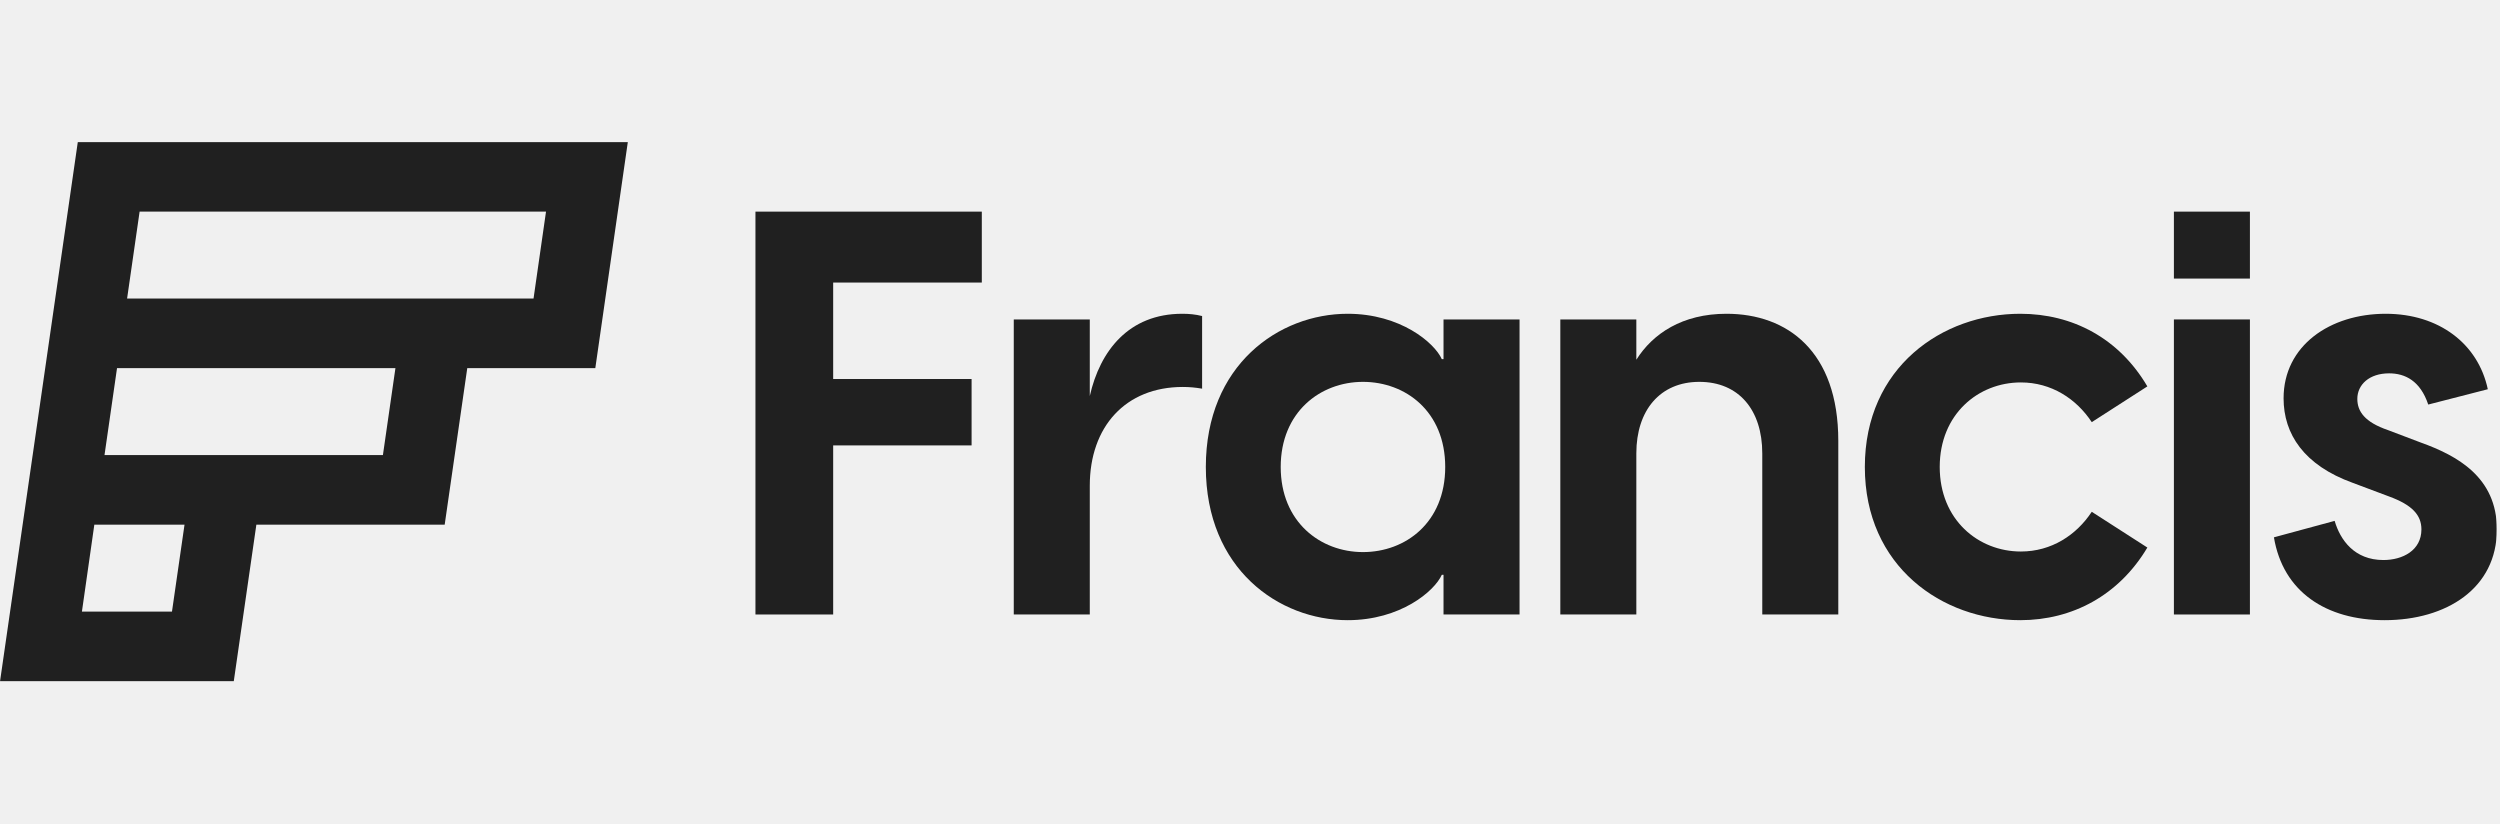
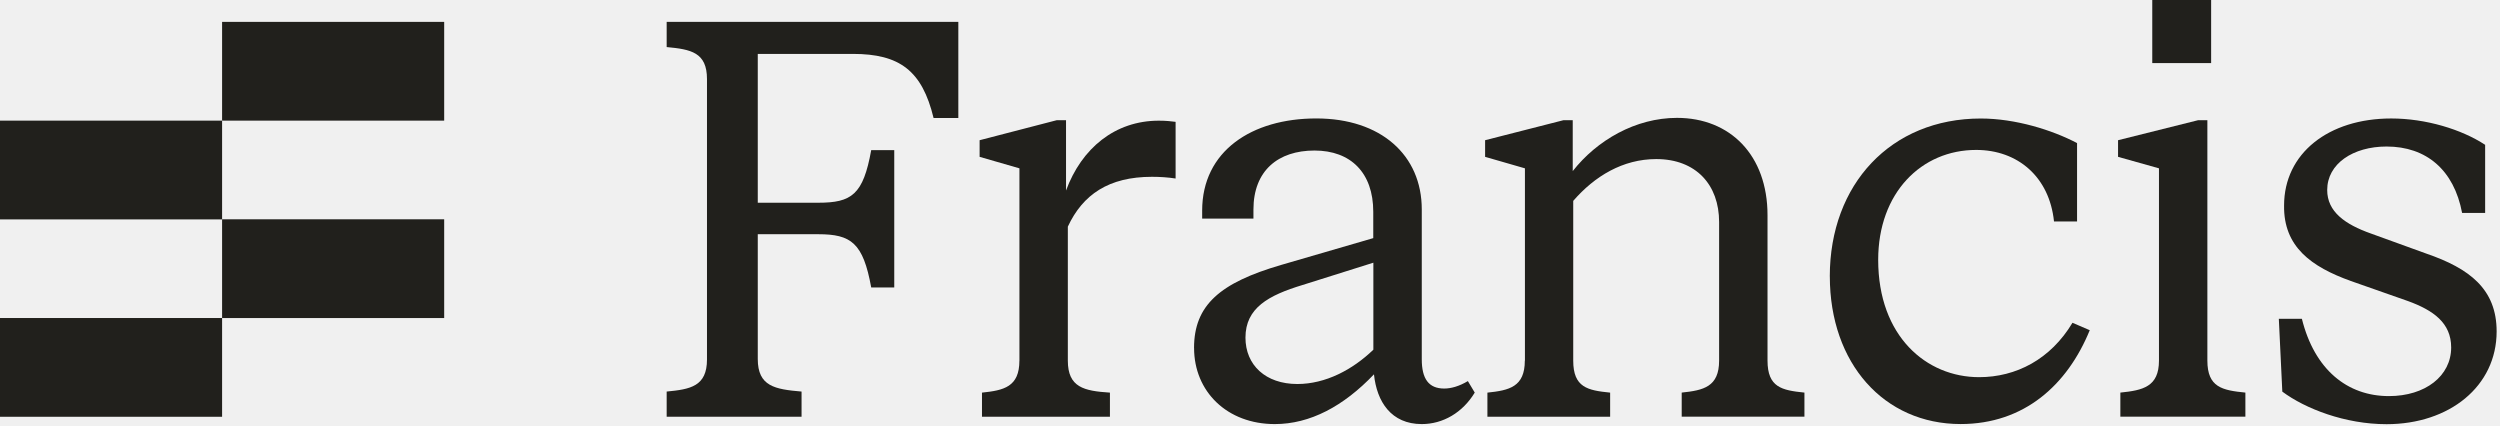
- <svg xmlns="http://www.w3.org/2000/svg" width="352" height="116" viewBox="0 0 352 116" fill="none">
-   <g clip-path="url(#clip0_4474_19453)">
-     <mask id="mask0_4474_19453" style="mask-type:luminance" maskUnits="userSpaceOnUse" x="0" y="20" width="352" height="76">
-       <path d="M351.56 20H0V96H351.56V20Z" fill="white" />
-     </mask>
-     <g mask="url(#mask0_4474_19453)">
-       <path fill-rule="evenodd" clip-rule="evenodd" d="M83.82 51.833H65.791L62.612 73.871H36.096L32.917 95.909H0.007L4.599 64.077H4.6L10.954 20H88.397L83.82 51.833ZM55.677 51.833H16.477L14.714 64.076H53.914L55.677 51.833ZM75.121 42.038H17.894L19.657 29.795H76.879L75.121 42.038ZM24.214 86.115H11.534L13.282 73.871H25.981L24.214 86.115Z" fill="#202020" />
-       <path d="M106.368 86.52H117.311V62.713H136.8V53.365H117.311V39.783H138.238V29.797H106.368V86.52Z" fill="#202020" />
-       <path d="M142.739 86.521H153.442V68.386C153.442 60.077 158.474 54.484 166.541 54.484C167.5 54.484 168.299 54.565 169.257 54.724V44.498C168.299 44.258 167.42 44.179 166.461 44.179C158.953 44.179 154.88 49.371 153.442 55.763V44.977H142.739V86.521Z" fill="#202020" />
-       <path d="M189.75 87.32C197.178 87.32 201.971 83.246 203.009 80.929H203.248V86.521H213.952V44.977H203.248V50.57H203.009C201.971 48.253 197.178 44.179 189.75 44.179C180.085 44.179 169.781 51.369 169.781 65.749C169.781 80.13 180.085 87.32 189.75 87.32ZM180.324 65.749C180.324 58 185.916 53.766 191.906 53.766C197.898 53.766 203.487 57.92 203.487 65.749C203.487 73.579 197.898 77.733 191.906 77.733C185.916 77.733 180.324 73.499 180.324 65.749Z" fill="#202020" />
-       <path d="M219.693 86.521H230.396V63.832C230.396 57.76 233.75 53.766 239.262 53.766C244.853 53.766 248.128 57.76 248.128 63.832V86.521H258.832V62.074C258.832 49.451 251.643 44.179 243.095 44.179C236.866 44.179 232.712 46.975 230.396 50.65V44.977H219.693V86.521Z" fill="#202020" />
-       <path d="M284.456 87.32C291.803 87.32 298.354 83.805 302.347 77.094L294.519 72.061C292.362 75.336 288.848 77.653 284.536 77.653C278.544 77.653 273.113 73.179 273.113 65.749C273.113 58.319 278.544 53.846 284.536 53.846C288.848 53.846 292.362 56.162 294.519 59.438L302.347 54.405C298.354 47.614 291.803 44.179 284.456 44.179C273.512 44.179 262.57 51.688 262.57 65.749C262.57 79.81 273.512 87.32 284.456 87.32Z" fill="#202020" />
-       <path d="M306.085 86.52H316.788V44.977H306.085V86.52ZM306.085 39.224H316.788V29.797H306.085V39.224Z" fill="#202020" />
-       <path d="M335.745 87.32C344.452 87.32 351.56 82.846 351.56 74.537C351.56 67.188 345.969 64.151 340.858 62.314L336.224 60.556C332.949 59.438 331.911 57.92 331.911 56.162C331.911 54.165 333.589 52.567 336.384 52.567C338.621 52.567 340.777 53.606 341.896 56.961L350.283 54.804C348.925 48.413 343.412 44.179 335.906 44.179C328.077 44.179 321.528 48.653 321.528 56.083C321.528 61.116 324.403 65.51 331.272 67.986L336.384 69.904C339.659 71.102 340.936 72.54 340.936 74.537C340.936 77.493 338.301 78.852 335.586 78.852C331.511 78.852 329.515 76.055 328.717 73.339L320.169 75.656C321.448 83.326 327.518 87.32 335.745 87.32Z" fill="#202020" />
-     </g>
-   </g>
+ <svg xmlns="http://www.w3.org/2000/svg" id="Layer_1" data-name="Layer 1" viewBox="0 0 705 120">
  <defs>
-     <clipPath id="clip0_4474_19453">
-       <rect width="351.56" height="116" fill="white" />
-     </clipPath>
+     <style>
+       .cls-1 {
+         fill: #21201c;
+       }
+     </style>
  </defs>
+   <path class="cls-1" d="M125.26,6.17h-62.63v27.85h62.63V6.17Z" />
+   <path class="cls-1" d="M125.26,61.84h-62.63v27.85h62.63v-27.85Z" />
+   <path class="cls-1" d="M62.63,89.68H0v27.85h62.63v-27.85Z" />
+   <path class="cls-1" d="M62.63,34.02H0v27.85h62.63v-27.85Z" />
+   <path class="cls-1" d="M623.54,0h-16.6v17.79h16.6V0Z" />
+   <path class="cls-1" d="M199.37,101.4V22.3c0-7.57-4.56-8.38-11.37-9.03v-7.1h82.25v27.11h-6.98c-3.24-13.39-9.6-18.08-22.76-18.08h-26.82v41.97h17.05c9.43,0,12.69-2.26,14.94-14.84h6.5v38.73h-6.5c-2.28-12.6-5.68-15.01-14.94-15.01h-17.05v35.18c0,7.74,4.87,8.55,12.35,9.19v7.1h-38.04v-7.1c6.67-.64,11.37-1.45,11.37-9.05v.02Z" />
+   <path class="cls-1" d="M287.48,101.71v-54.24l-11.23-3.24v-4.69l21.78-5.65h2.59v19.84c4.39-11.93,13.82-19.7,26.17-19.7,1.94,0,3.57.17,4.73.33v15.98c-2.11-.33-4.39-.48-6.67-.48-12.19,0-19.5,5-23.72,14.05v37.78c0,7.57,4.56,8.55,11.87,9.03v6.79h-36.08v-6.79c6.17-.64,10.55-1.62,10.55-9.03Z" />
+   <path class="cls-1" d="M336.72,98.14c0-12.1,7.32-18.39,24.54-23.42l26-7.57v-7.43c0-10.98-6.33-17.27-16.57-17.27s-17.22,5.65-17.22,16.63v2.57h-14.46v-2.26c0-16.79,13.98-25.99,32.19-25.99s29.74,10.34,29.74,25.65v42.28c0,5.48,1.94,8.24,6.33,8.24,1.94,0,4.22-.64,6.67-2.1l1.94,3.24c-3.41,5.64-8.95,8.88-14.94,8.88-8.61,0-12.69-6.29-13.48-14.03-8.61,9.03-18.04,14.03-27.97,14.03-13.48,0-22.76-9.19-22.76-21.46ZM387.29,98.62v-24.54l-19.98,6.29c-9.59,2.91-16.09,6.46-16.09,14.84,0,7.74,5.68,13.08,14.63,13.08,7.96,0,15.59-4.03,21.45-9.69v.02Z" />
+   <path class="cls-1" d="M430.03,101.71v-54.24l-11.23-3.24v-4.69l22.12-5.65h2.59v14.36c6.84-8.72,17.73-15.01,29.41-15.01,14.94,0,25.52,10.48,25.52,27.44v41c0,7.57,4.05,8.38,10.41,9.03v6.79h-34.61v-6.79c6.16-.64,10.55-1.62,10.55-9.03v-39.07c0-10.48-6.5-17.75-17.73-17.75-9.43,0-17.39,4.84-23.41,11.79v45.04c0,7.58,4.05,8.39,10.41,9.03v6.79h-34.61v-6.79c6.17-.64,10.55-1.62,10.55-9.03h.02Z" />
+   <path class="cls-1" d="M516,77.96c0-25.99,17.22-44.54,42.58-44.54,9.76,0,20.15,3.24,27.15,6.93v22.11h-6.5c-1.3-12.6-10.24-20.18-21.95-20.18-15.45,0-27.63,12.1-27.63,30.99,0,21.63,13.65,33.09,28.45,33.09,10.41,0,20.15-5,26.34-15.34l4.87,2.1c-6.33,15.48-18.52,26.46-36.41,26.46-21.61,0-36.89-17.1-36.89-41.64v.02Z" />
+   <path class="cls-1" d="M608.83,101.71v-54.24l-11.54-3.24v-4.69l22.6-5.65h2.59v67.79c0,7.57,4.22,8.38,10.72,9.03v6.79h-35.26v-6.79c6.33-.64,10.89-1.62,10.89-9.03v.02Z" />
+   <path class="cls-1" d="M643.61,110.41l-.98-20.51h6.5c3.57,14.36,12.83,21.8,24.54,21.8,10.24,0,17.56-5.64,17.56-13.72,0-6.93-5.04-10.48-12.18-13.08l-16.09-5.65c-11.23-4.03-19.02-9.69-18.85-21.3,0-14.7,12.52-24.54,30.22-24.54,9.76,0,19.84,3.07,26.48,7.43v19.2h-6.5c-2.28-12.1-10.07-18.72-21.3-18.72-9.43,0-16.74,4.84-16.74,12.27,0,6.12,5.04,9.69,12.35,12.27l15.59,5.65c12.19,4.19,19.84,10,19.84,21.96,0,15.48-13.34,26.15-31.04,26.15-11.71,0-22.91-4.36-29.41-9.19l.02-.02Z" />
</svg>
